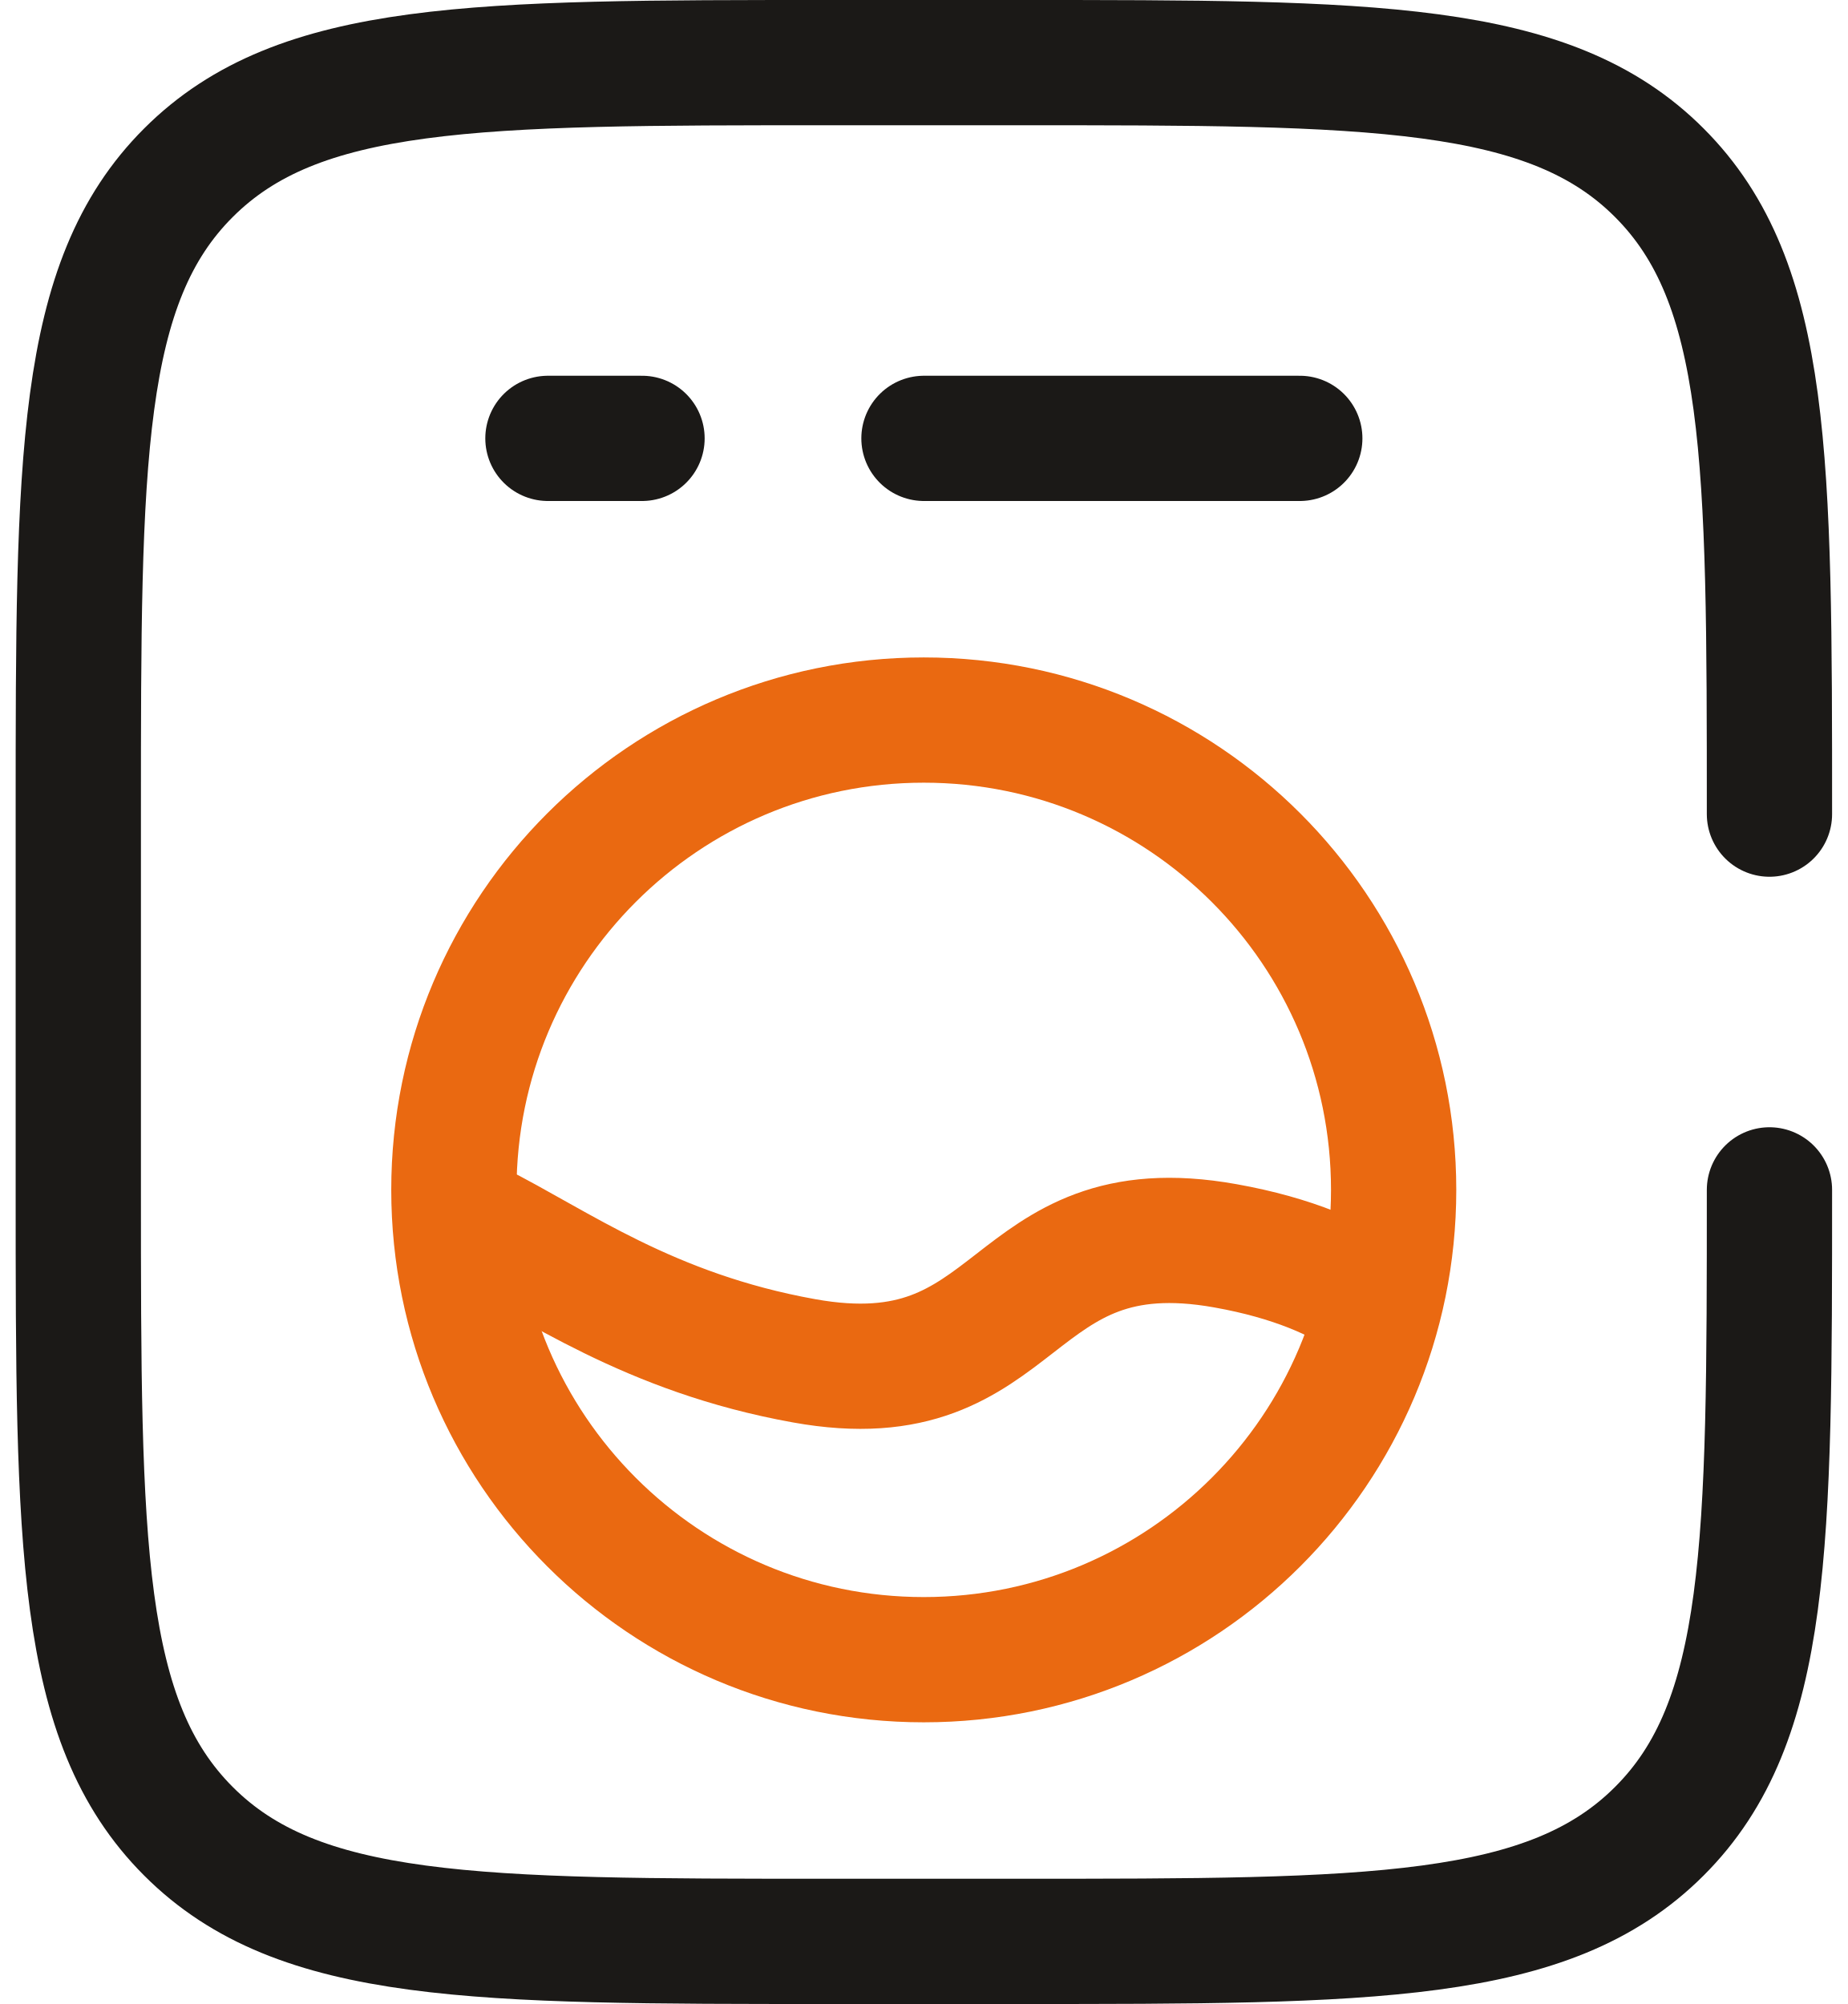
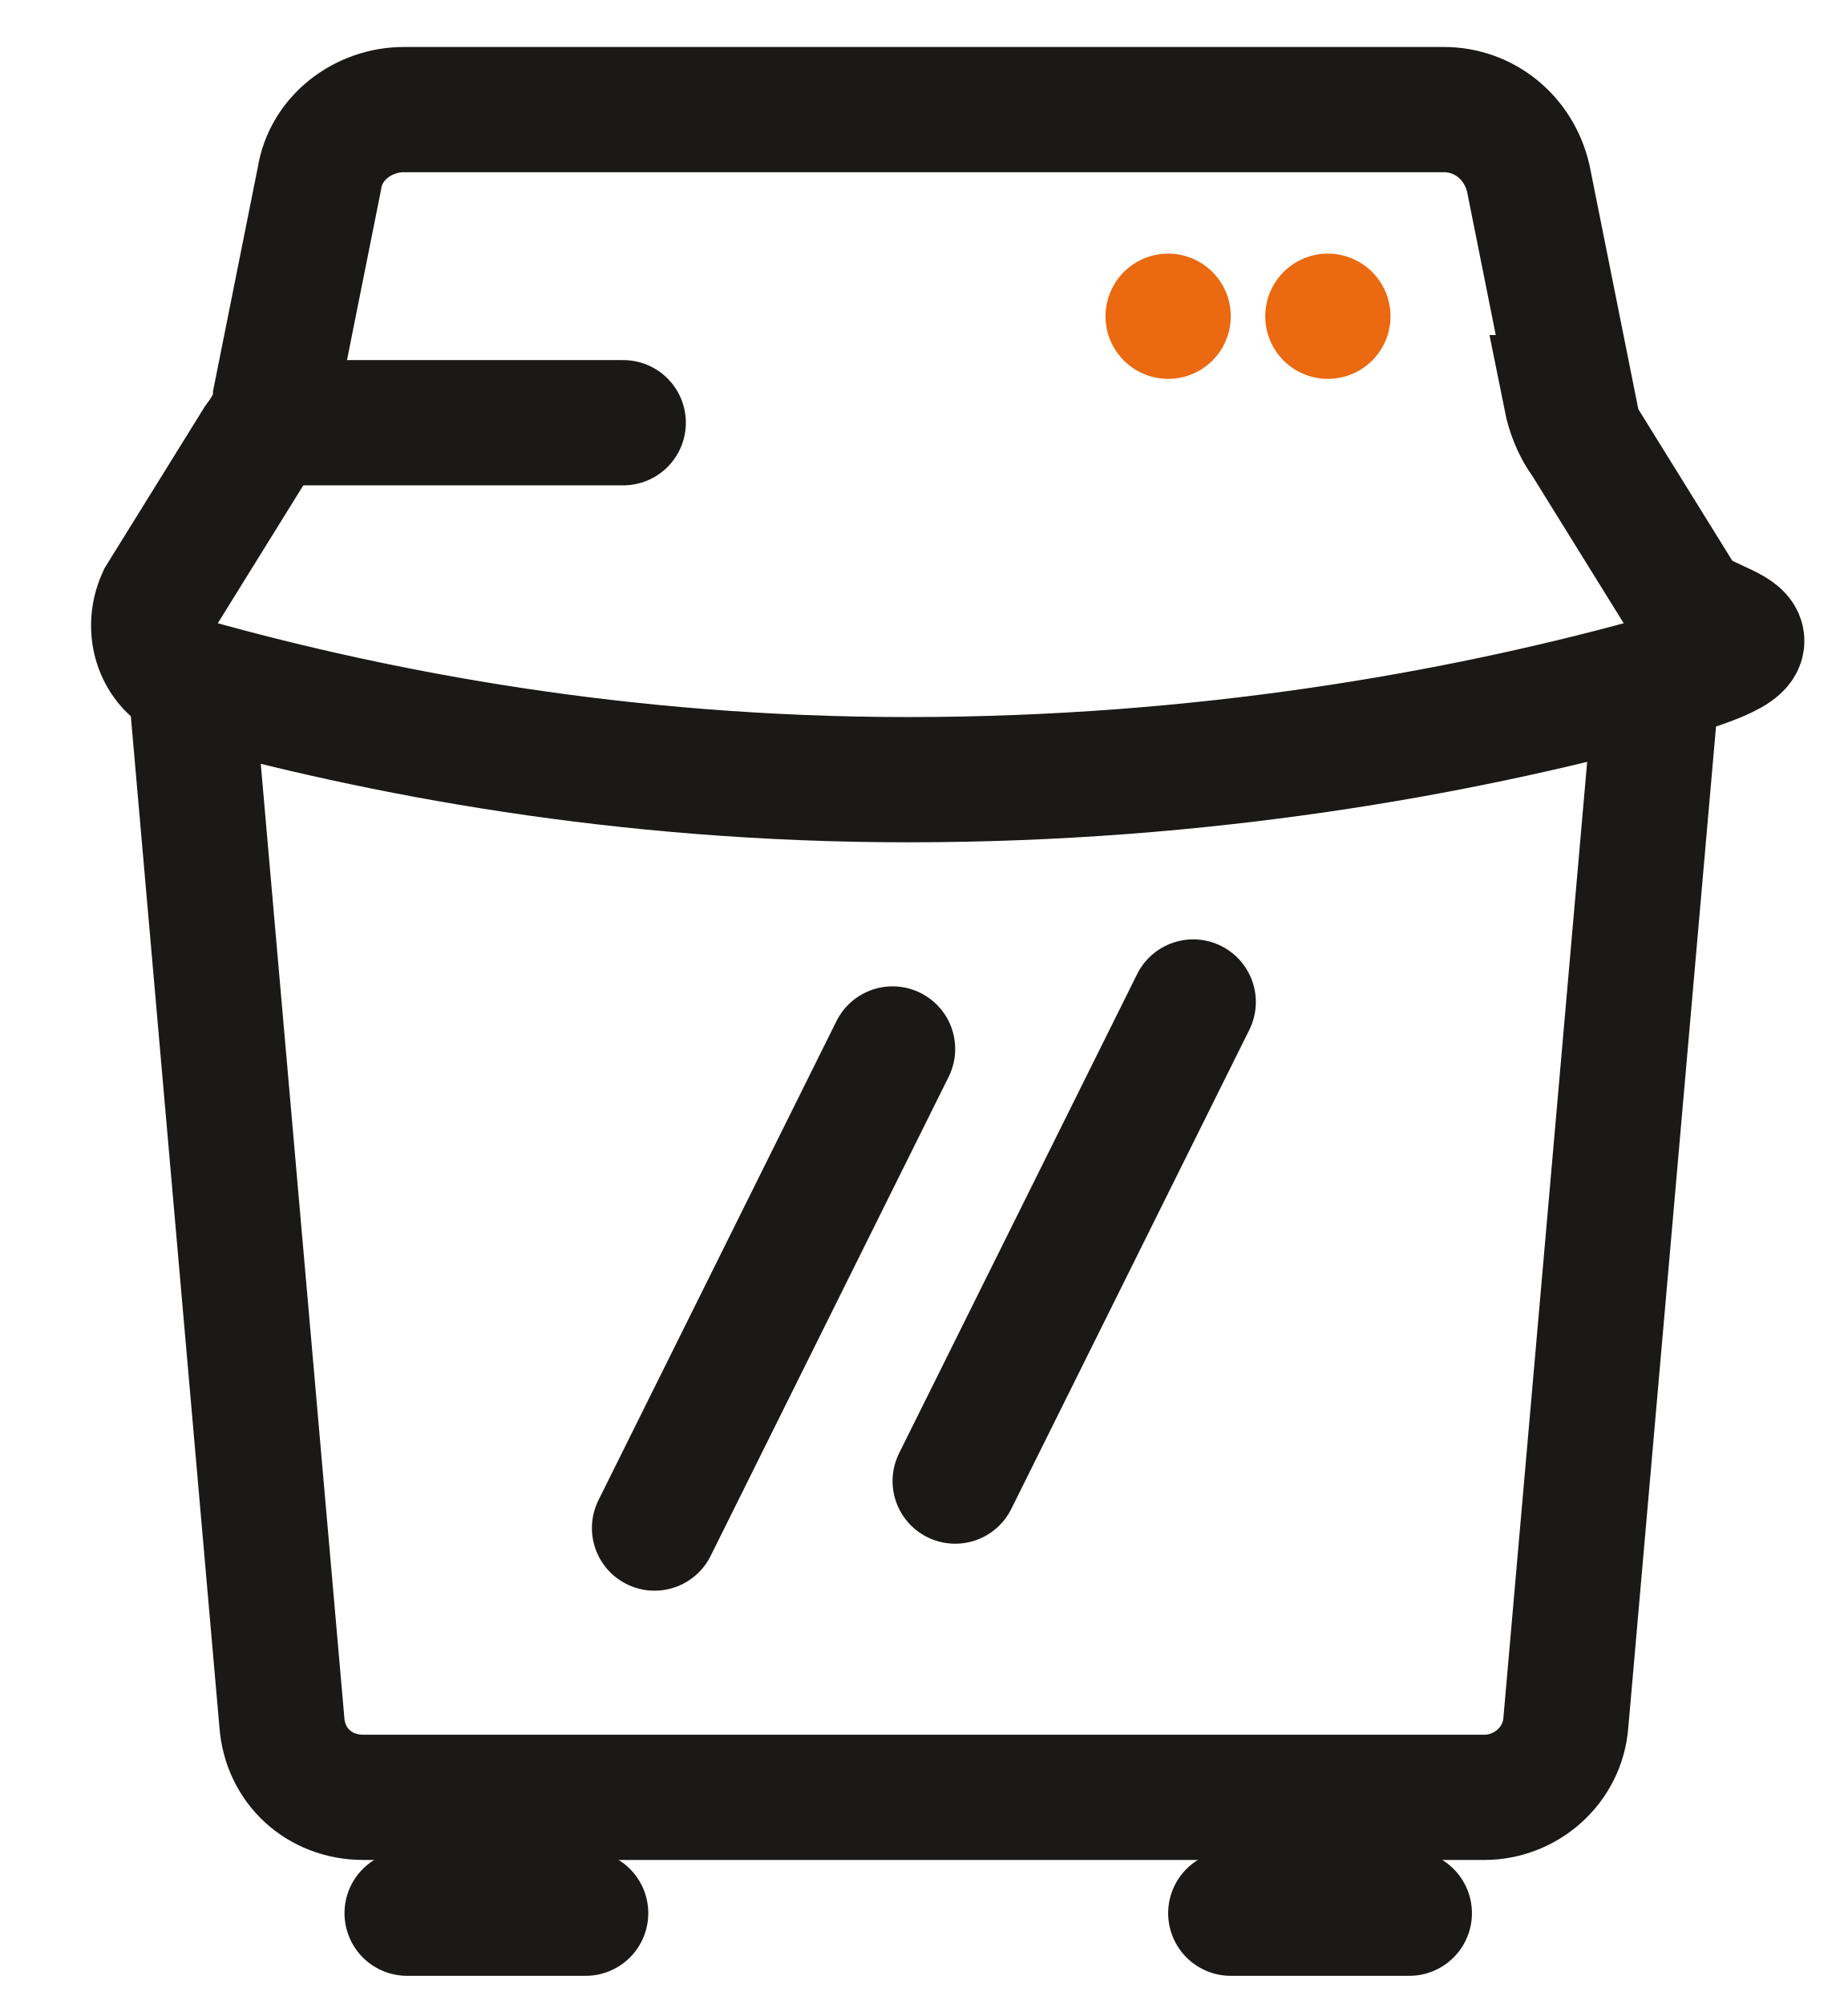
- <svg xmlns="http://www.w3.org/2000/svg" width="59" height="64" viewBox="0 0 59 64" fill="none">
-   <path d="M56.5 38C56.5 49.311 56.5 54.973 52.983 58.483C49.466 62 43.811 62 32.5 62H26.5C15.189 62 9.527 62 6.017 58.483C2.5 54.966 2.5 49.311 2.5 38V26C2.5 14.689 2.5 9.027 6.017 5.517C9.534 2 15.189 2 26.5 2H32.5C43.811 2 49.473 2 52.983 5.517C56.5 9.034 56.5 14.689 56.5 26" stroke="#1B1917" stroke-width="4" stroke-miterlimit="133.33" stroke-linecap="round" />
-   <path d="M44.5 38C44.5 46.286 37.782 53.004 29.496 53.004C21.21 53.004 14.493 46.286 14.493 38C14.493 29.714 21.21 22.996 29.496 22.996C37.782 22.996 44.5 29.714 44.5 38Z" stroke="#EA6911" stroke-width="4" stroke-miterlimit="133.33" />
-   <path d="M41.503 14H29.503M20.5 14H17.496" stroke="#1B1917" stroke-width="4" stroke-miterlimit="133.33" stroke-linecap="round" />
-   <path d="M15.203 39.09C17.764 40.37 20.704 42.565 25.67 43.458C32.753 44.739 32.05 38.514 39.133 39.787C41.292 40.173 42.748 40.835 43.782 41.538" stroke="#EA6911" stroke-width="4" stroke-miterlimit="133.33" stroke-linecap="round" />
+ <svg xmlns="http://www.w3.org/2000/svg" id="Layer_1" version="1.1" viewBox="0 0 59 64">
+   <defs>
+     <style>
+       .st0 {
+         stroke: #ea6911;
+       }
+ 
+       .st0, .st1 {
+         fill: none;
+         stroke-linecap: round;
+         stroke-miterlimit: 133.3;
+         stroke-width: 4px;
+       }
+ 
+       .st1 {
+         stroke: #1b1917;
+       }
+     </style>
+   </defs>
+   <path class="st1" d="M52.9,21.9l-2.9,33.1c-.1,1.4-1.3,2.4-2.6,2.4H11.6c-1.4,0-2.5-1-2.6-2.4l-2.9-33.1" />
+   <path class="st1" d="M50.2,12.7l-1.4-7c-.3-1.3-1.4-2.2-2.7-2.2H12.9c-1.3,0-2.5.9-2.7,2.2l-1.4,7c0,.5-.3,1-.6,1.4l-3.1,5c-.5,1.1,0,2.4,1.2,2.7,5.8,1.6,13.5,3.1,22.7,3.1,9.5,0,17.6-1.5,23.5-3.1s1.7-1.6,1.2-2.7l-3.1-5c-.3-.4-.5-.9-.6-1.4Z" />
+   <g>
+     <line class="st1" x1="13" y1="61.1" x2="18.7" y2="61.1" />
+     <line class="st1" x1="39.3" y1="61.1" x2="45" y2="61.1" />
+   </g>
+   <g>
+     <line class="st0" x1="37.3" y1="10.1" x2="37.3" y2="10.1" />
+     <line class="st0" x1="42.4" y1="10.1" x2="42.4" y2="10.1" />
+   </g>
+   <line class="st1" x1="8.7" y1="13.5" x2="19.9" y2="13.5" />
+   <g>
+     <line class="st1" x1="28.5" y1="33.5" x2="20.9" y2="48.8" />
+     <line class="st1" x1="38.1" y1="32" x2="30.5" y2="47.3" />
+   </g>
</svg>
